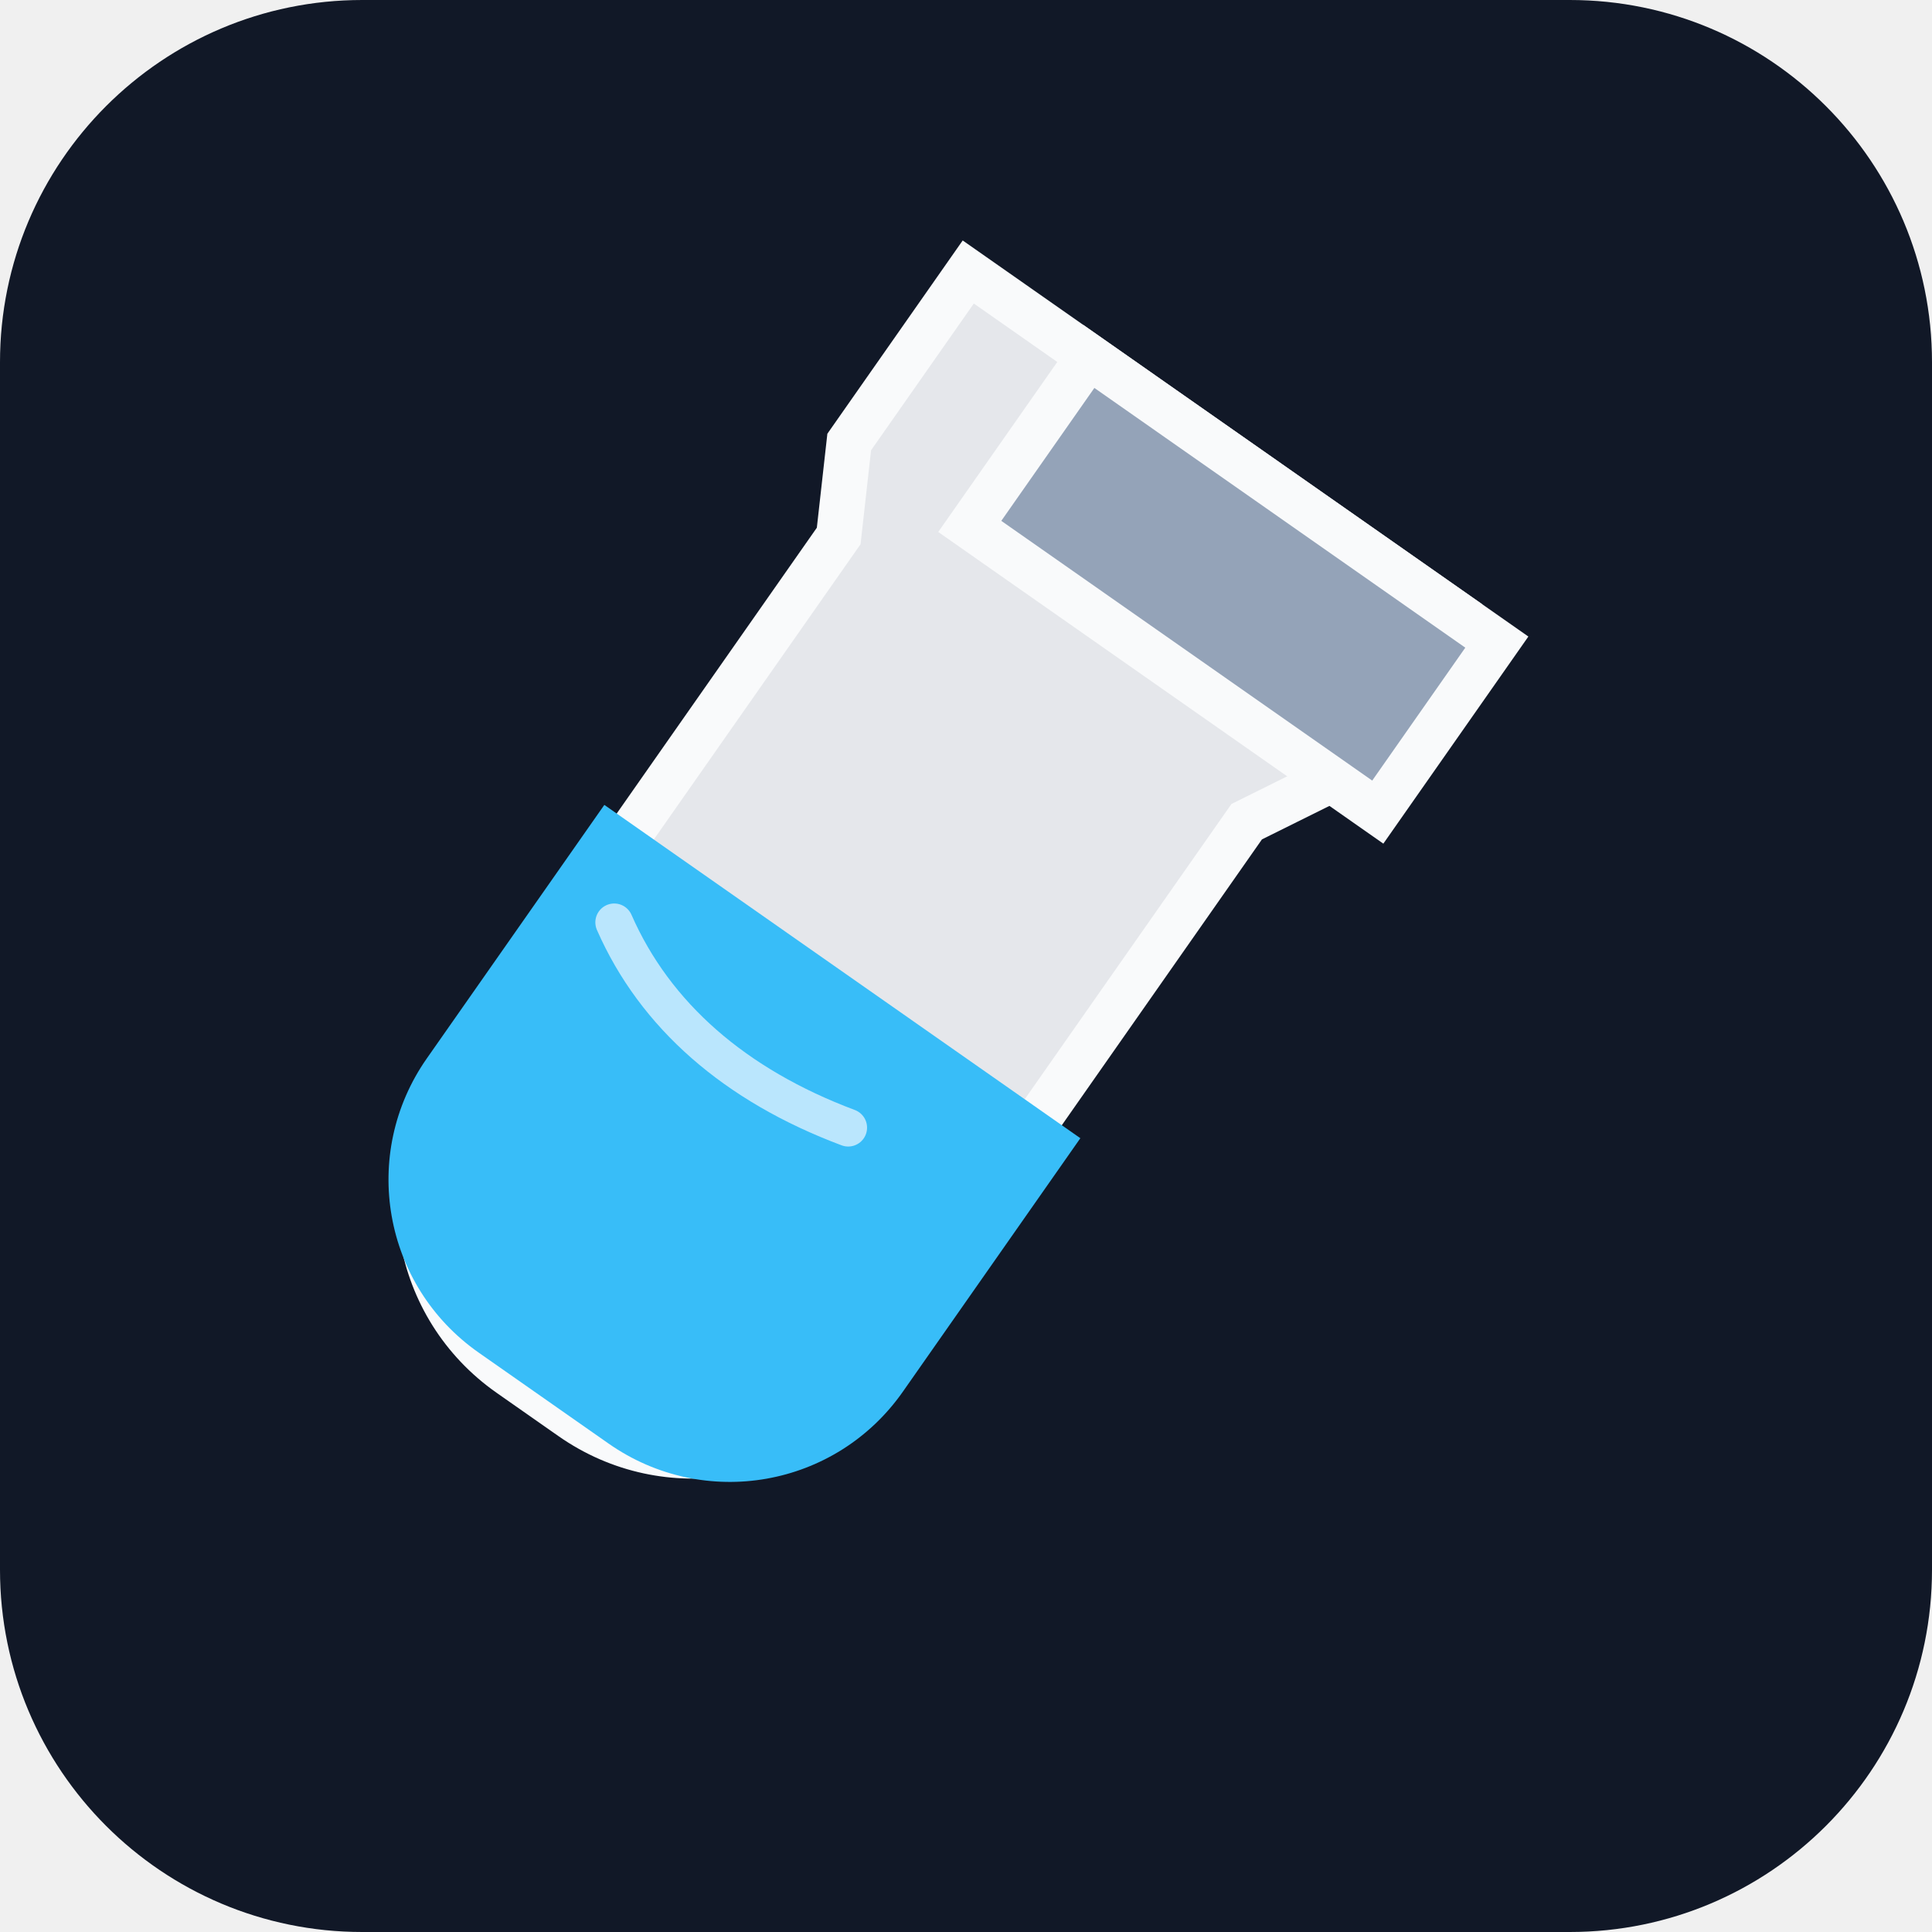
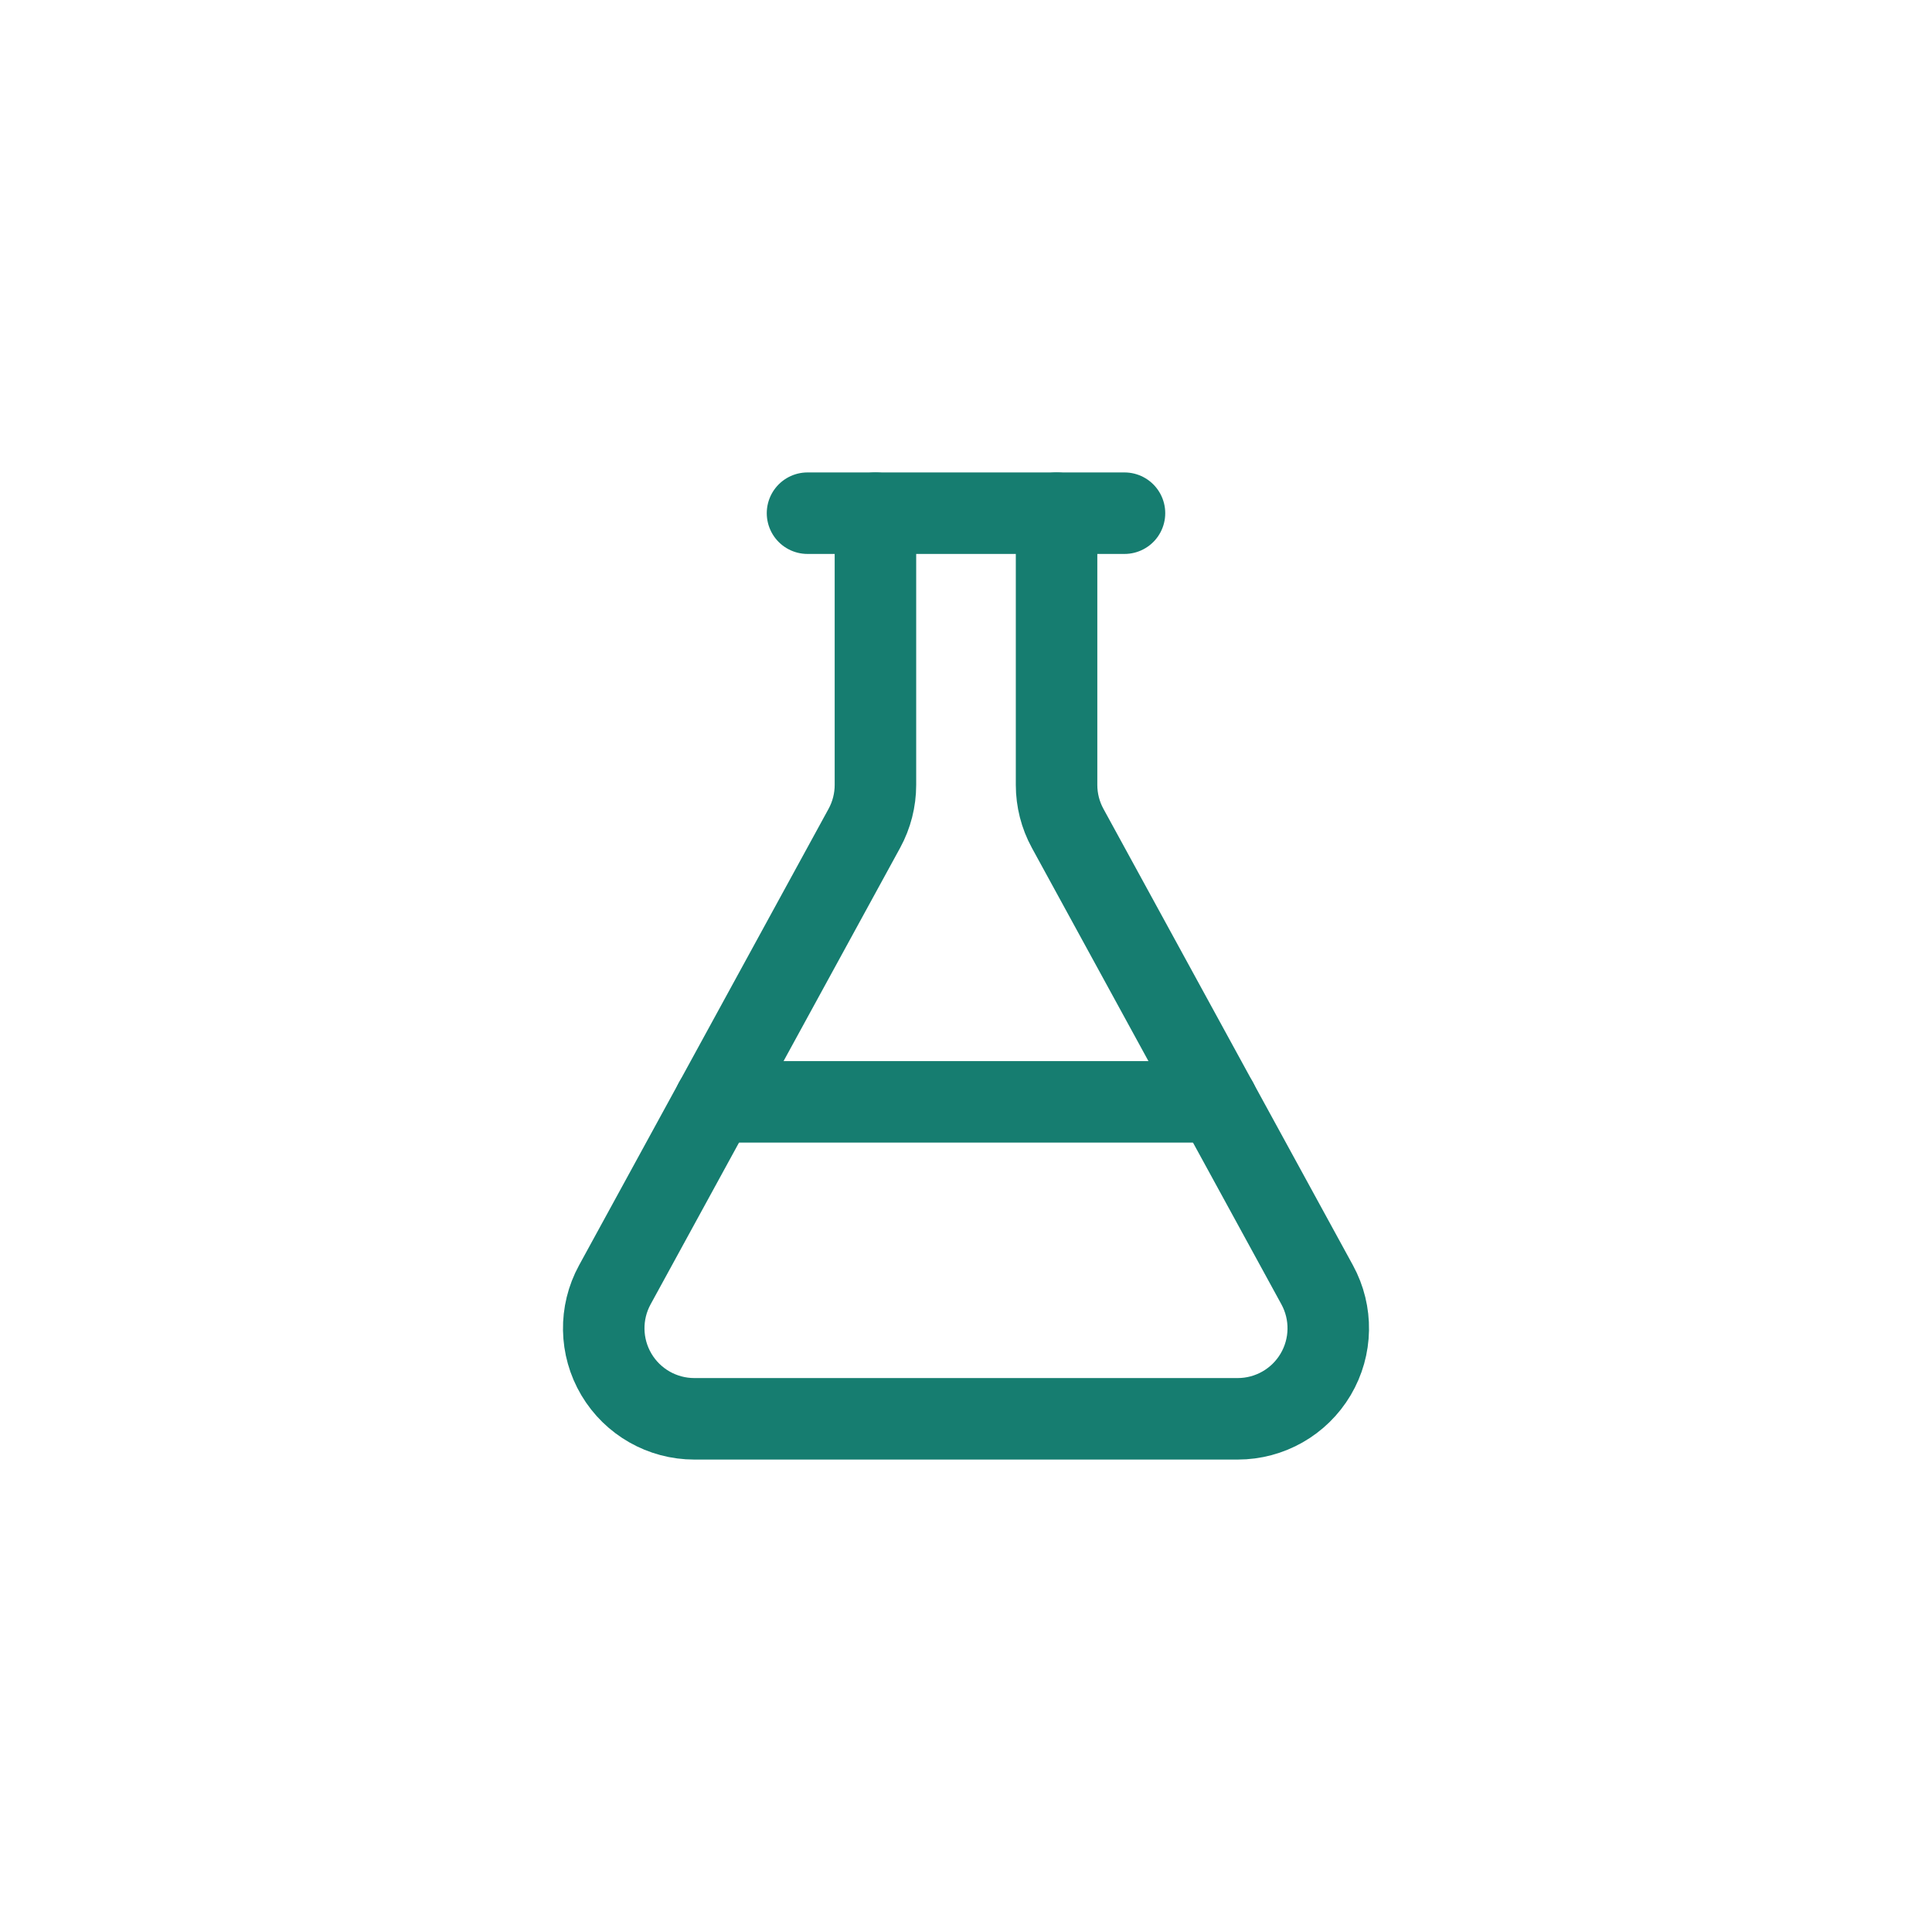
<svg xmlns="http://www.w3.org/2000/svg" viewBox="0 0 512 512">
-   <rect width="512" height="512" rx="96" fill="#111827" />
-   <g transform="rotate(35 256 256)">
-     <path d="M205 105h102v55l-12 22v176c0 31-25 56-56 56h-20c-31 0-56-25-56-56V182l-12-22v-55h102z" fill="#e5e7eb" stroke="#f9fafb" stroke-width="12" />
-     <path d="M153 276h154v82c0 31-25 56-56 56h-42c-31 0-56-25-56-56z" fill="#38bdf8" />
-     <path d="M190 105h132v55H190z" fill="#94a3b8" stroke="#f9fafb" stroke-width="12" />
-     <path d="M173 300c23 14 51 17 82 9" fill="none" stroke="#bae6fd" stroke-width="10" stroke-linecap="round" />
+   <rect width="512" height="512" fill="#ffffff" />
+   <g transform="translate(112 112) scale(12)" fill="none" stroke-width="1.8" stroke-linecap="round" stroke-linejoin="round" stroke="#167d70">
+     <path d="M14 2v6a2 2 0 0 0 .245.96l5.51 10.08A2 2 0 0 1 18 22H6a2 2 0 0 1-1.755-2.96l5.51-10.08A2 2 0 0 0 10 8V2" />
+     <path d="M6.453 15h11.094" />
+     <path d="M8.5 2h7" />
  </g>
</svg>
